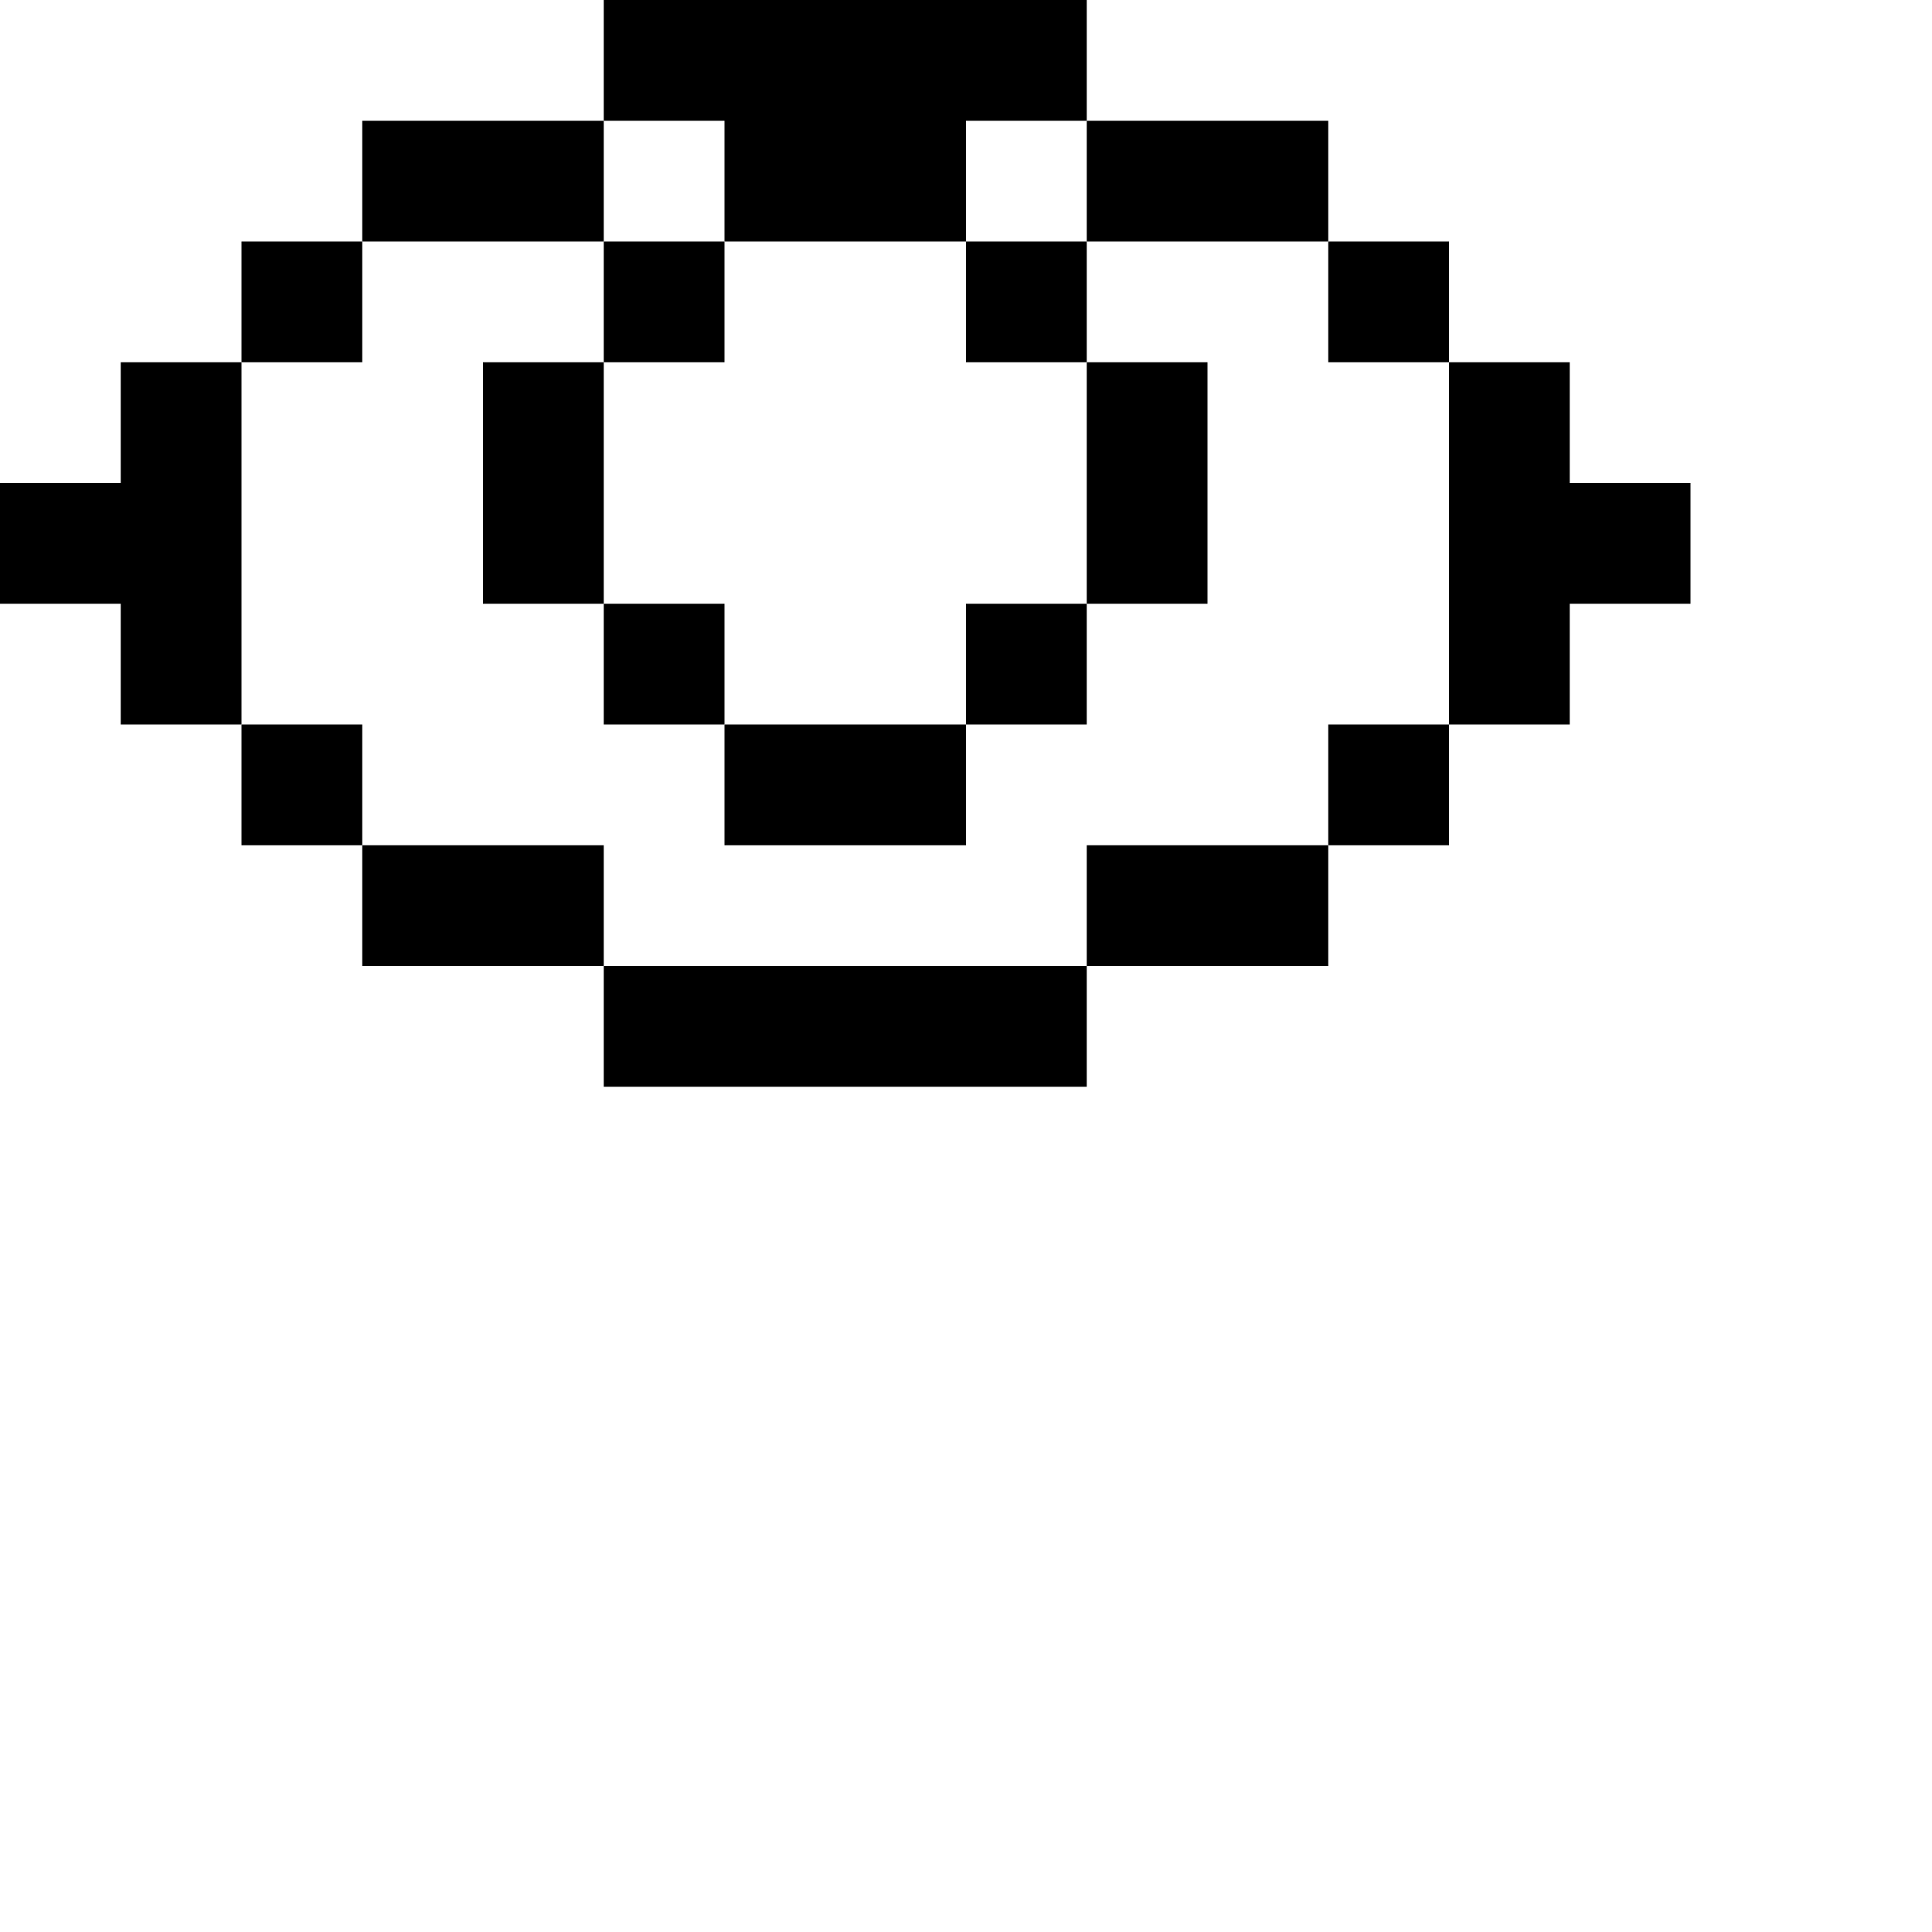
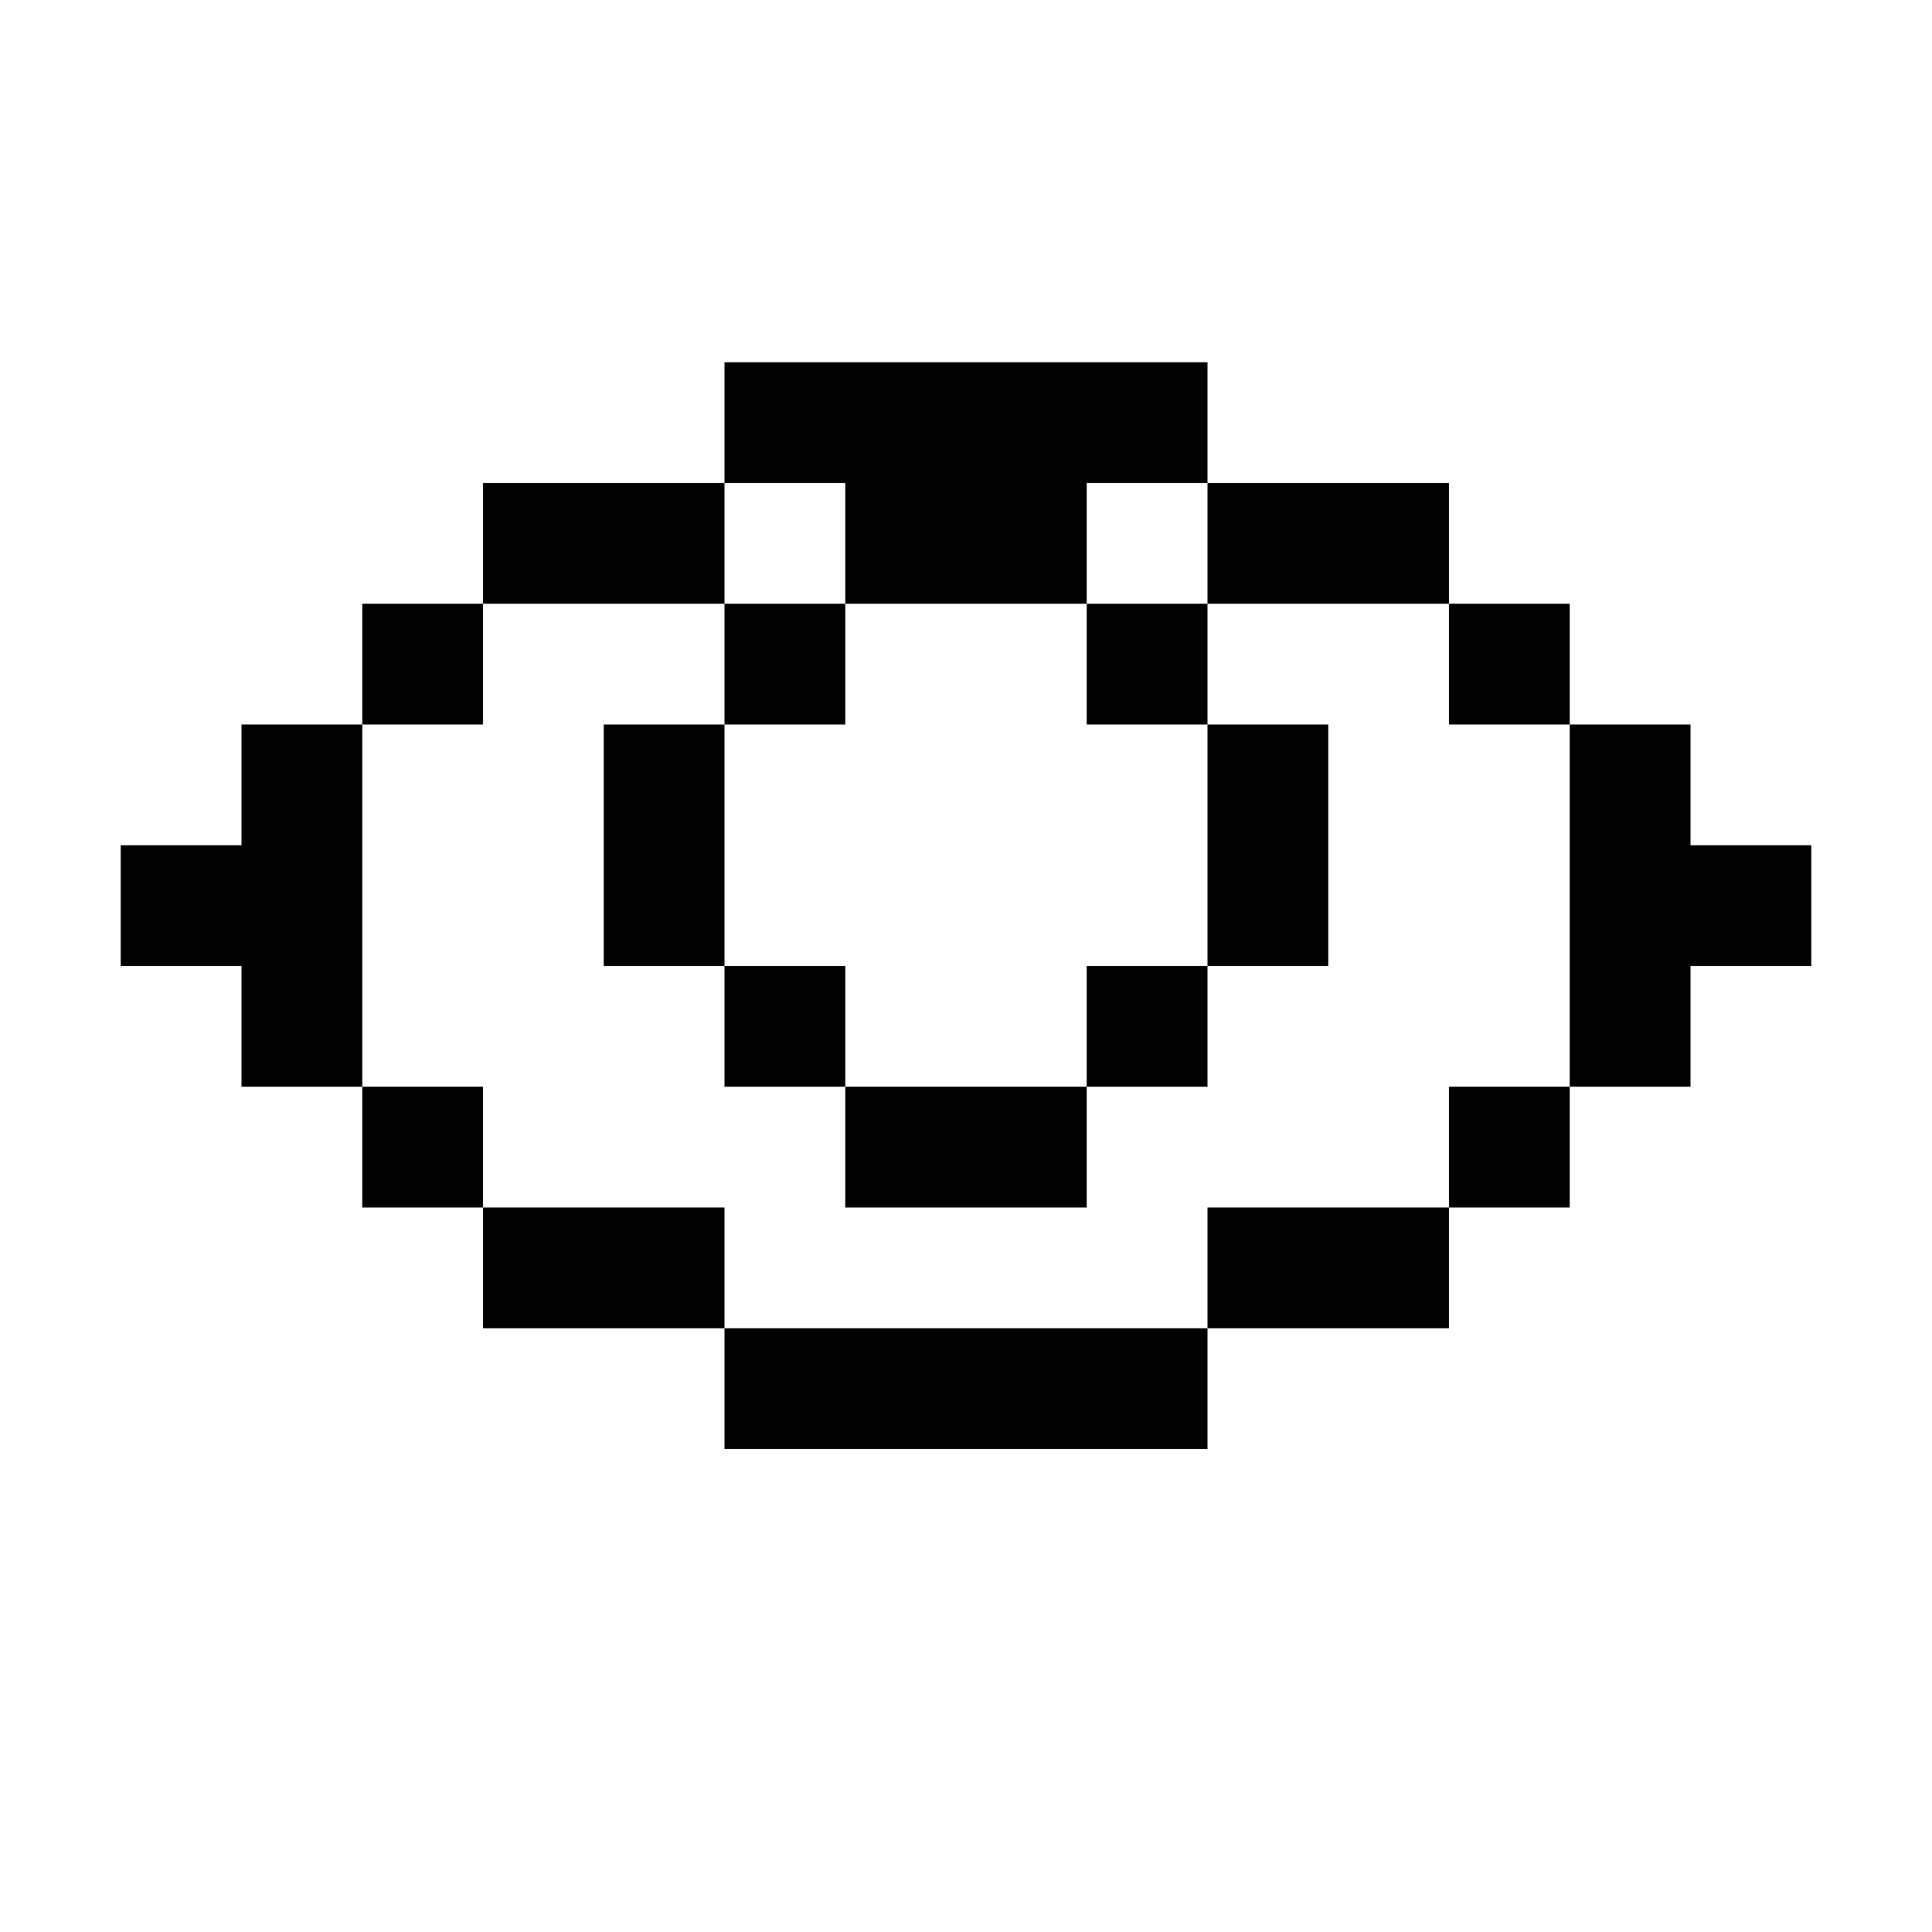
<svg xmlns="http://www.w3.org/2000/svg" width="16" height="16" viewBox="0 0 16 16">
-   <polygon points="1 3 1 4 0 4 0 5 1 5 1 6 2 6 2 3 1 3" />
-   <rect x="2" y="2" width="1" height="1" />
-   <rect x="3" y="1" width="2" height="1" />
-   <rect x="9" y="1" width="2" height="1" />
-   <rect x="11" y="2" width="1" height="1" />
-   <polygon points="13 4 13 3 12 3 12 6 13 6 13 5 14 5 14 4 13 4" />
-   <rect x="2" y="6" width="1" height="1" />
-   <rect x="3" y="7" width="2" height="1" />
-   <rect x="5" y="8" width="4" height="1" />
-   <rect x="9" y="7" width="2" height="1" />
-   <rect x="11" y="6" width="1" height="1" />
-   <polygon points="6 2 8 2 8 1 9 1 9 0 5 0 5 1 6 1 6 2" />
-   <rect x="8" y="2" width="1" height="1" />
-   <rect x="5" y="2" width="1" height="1" />
-   <rect x="9" y="3" width="1" height="2" />
-   <rect x="8" y="5" width="1" height="1" />
-   <rect x="4" y="3" width="1" height="2" />
-   <rect x="5" y="5" width="1" height="1" />
-   <rect x="6" y="6" width="2" height="1" />
+   <polygon points="2 6 2 7 1 7 1 8 2 8 2 9 3 9 3 6 2 6" />
+   <rect x="3" y="5" width="1" height="1" />
+   <rect x="4" y="4" width="2" height="1" />
+   <rect x="10" y="4" width="2" height="1" />
+   <rect x="12" y="5" width="1" height="1" />
+   <polygon points="14 7 14 6 13 6 13 9 14 9 14 8 15 8 15 7 14 7" />
+   <rect x="3" y="9" width="1" height="1" />
+   <rect x="4" y="10" width="2" height="1" />
+   <rect x="6" y="11" width="4" height="1" />
+   <rect x="10" y="10" width="2" height="1" />
+   <rect x="12" y="9" width="1" height="1" />
+   <polygon points="7 5 9 5 9 4 10 4 10 3 6 3 6 4 7 4 7 5" />
+   <rect x="9" y="5" width="1" height="1" />
+   <rect x="6" y="5" width="1" height="1" />
+   <rect x="10" y="6" width="1" height="2" />
+   <rect x="9" y="8" width="1" height="1" />
+   <rect x="5" y="6" width="1" height="2" />
+   <rect x="6" y="8" width="1" height="1" />
+   <rect x="7" y="9" width="2" height="1" />
</svg>
